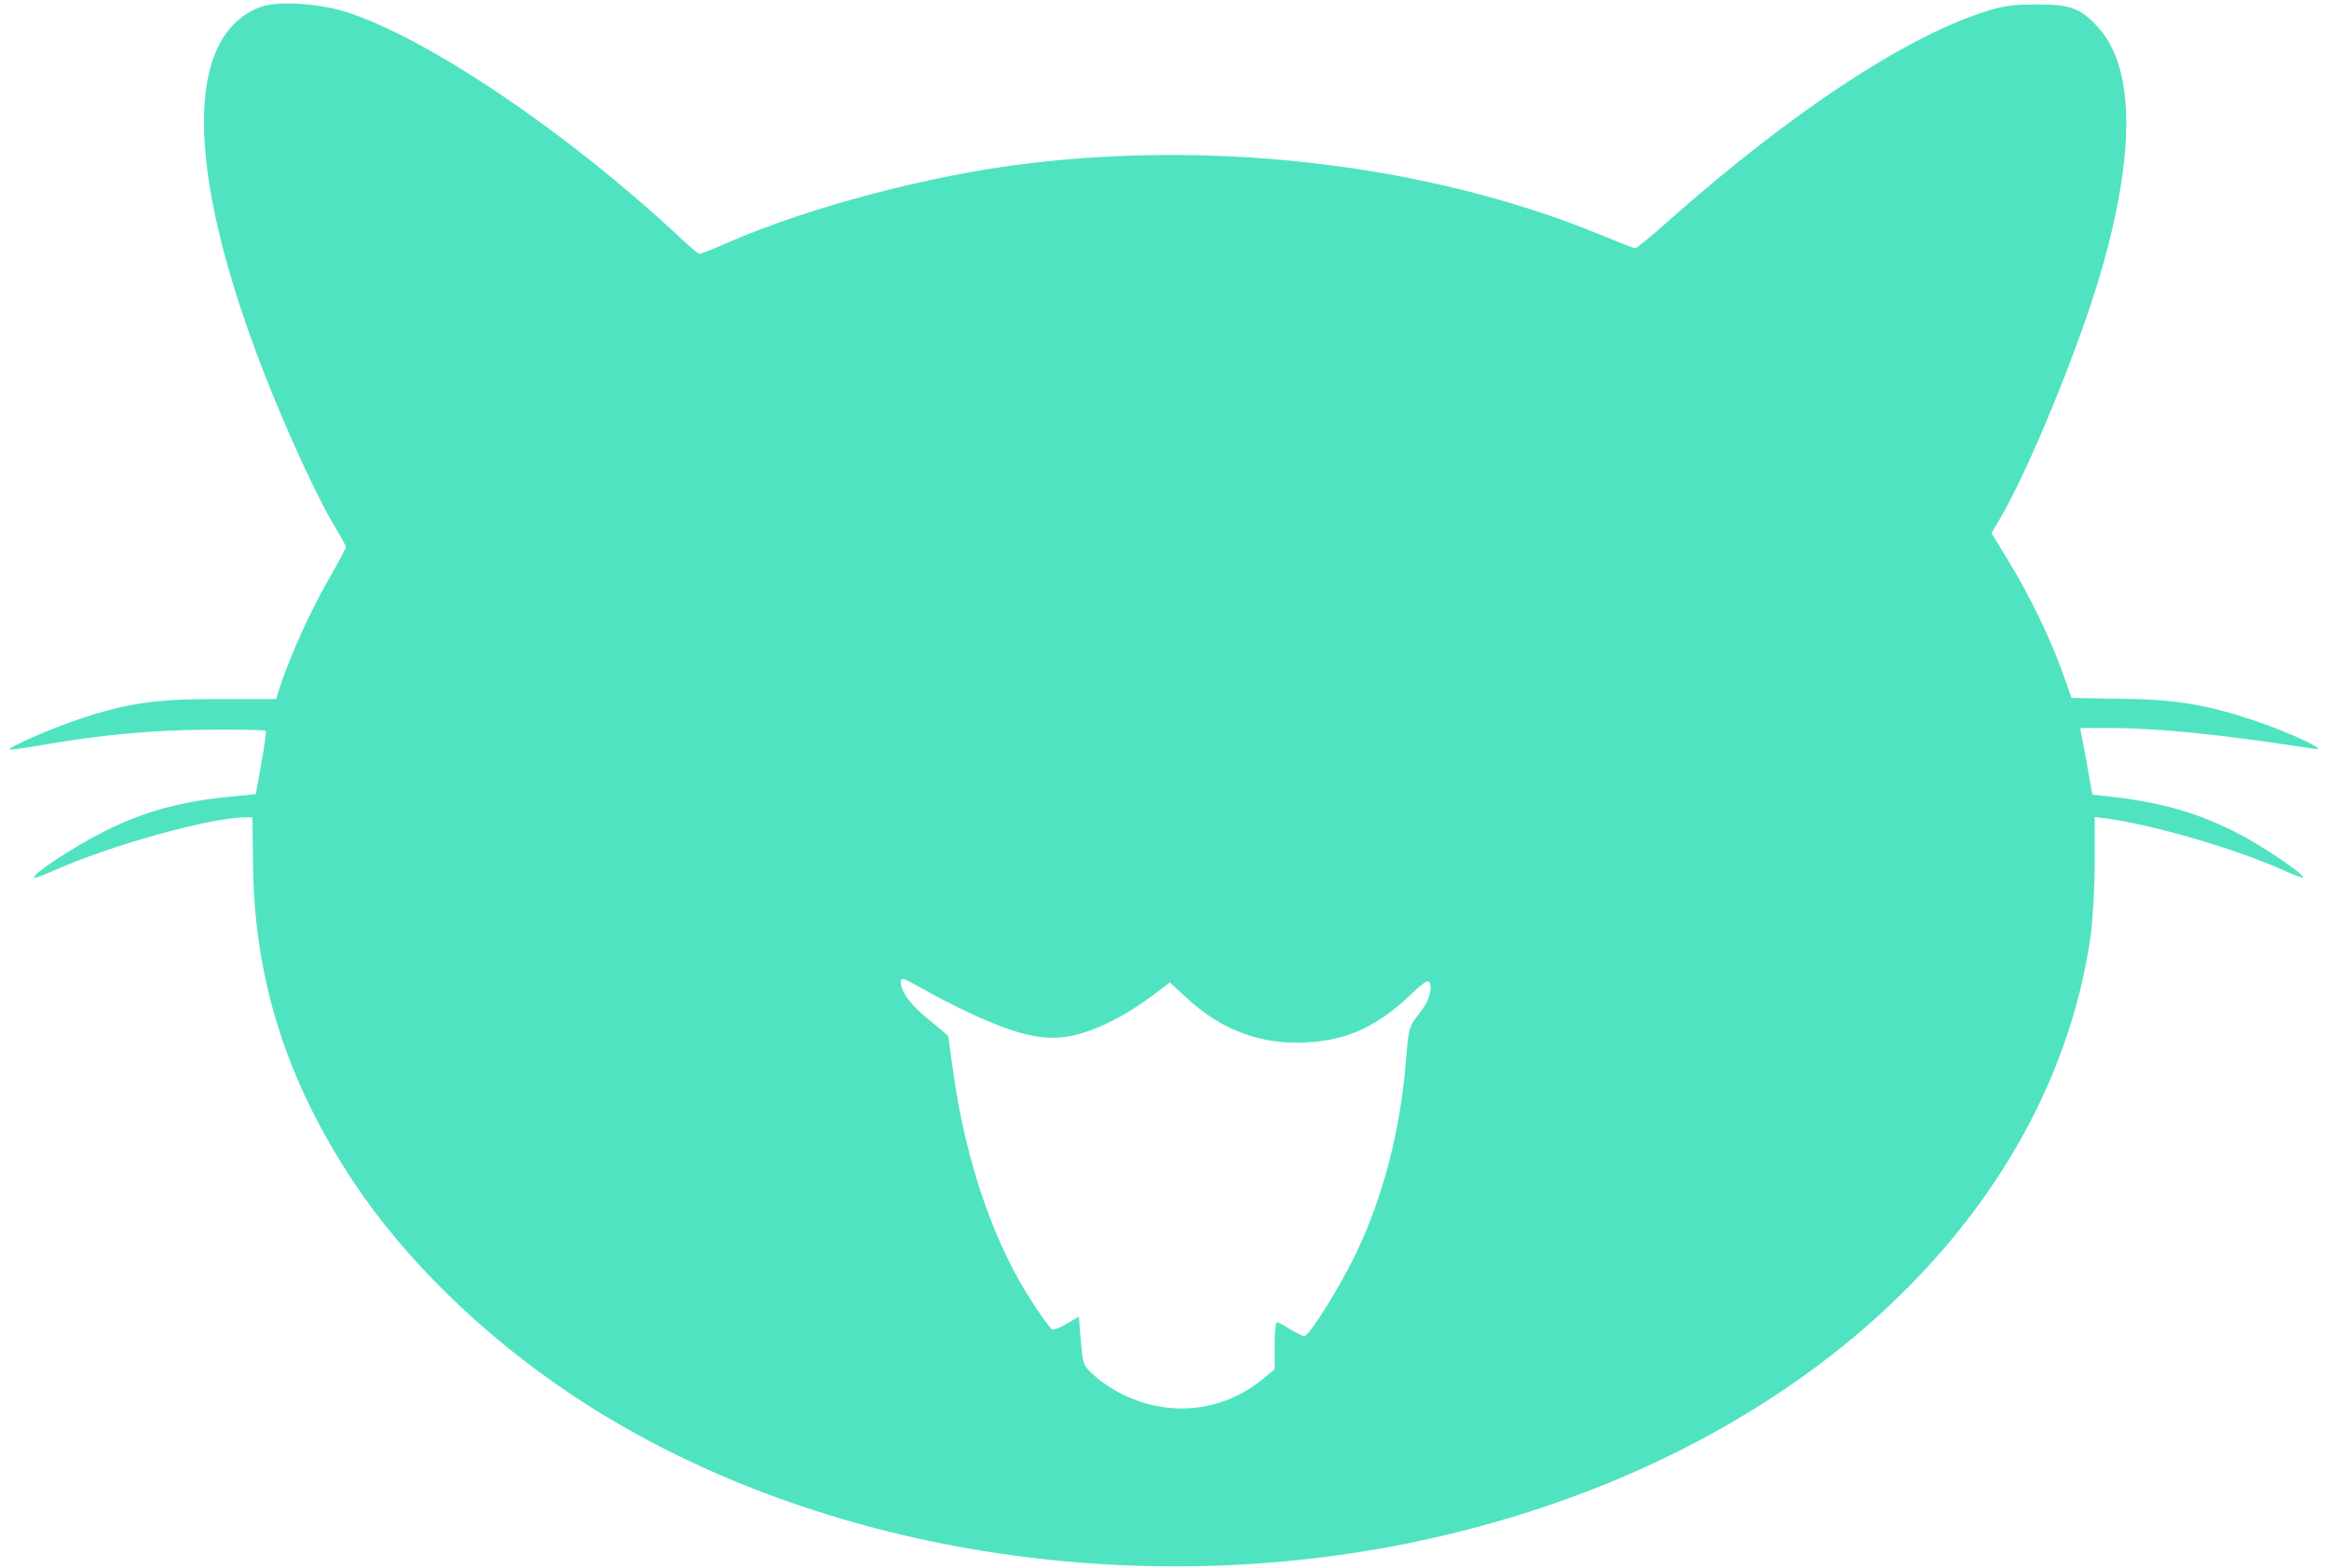
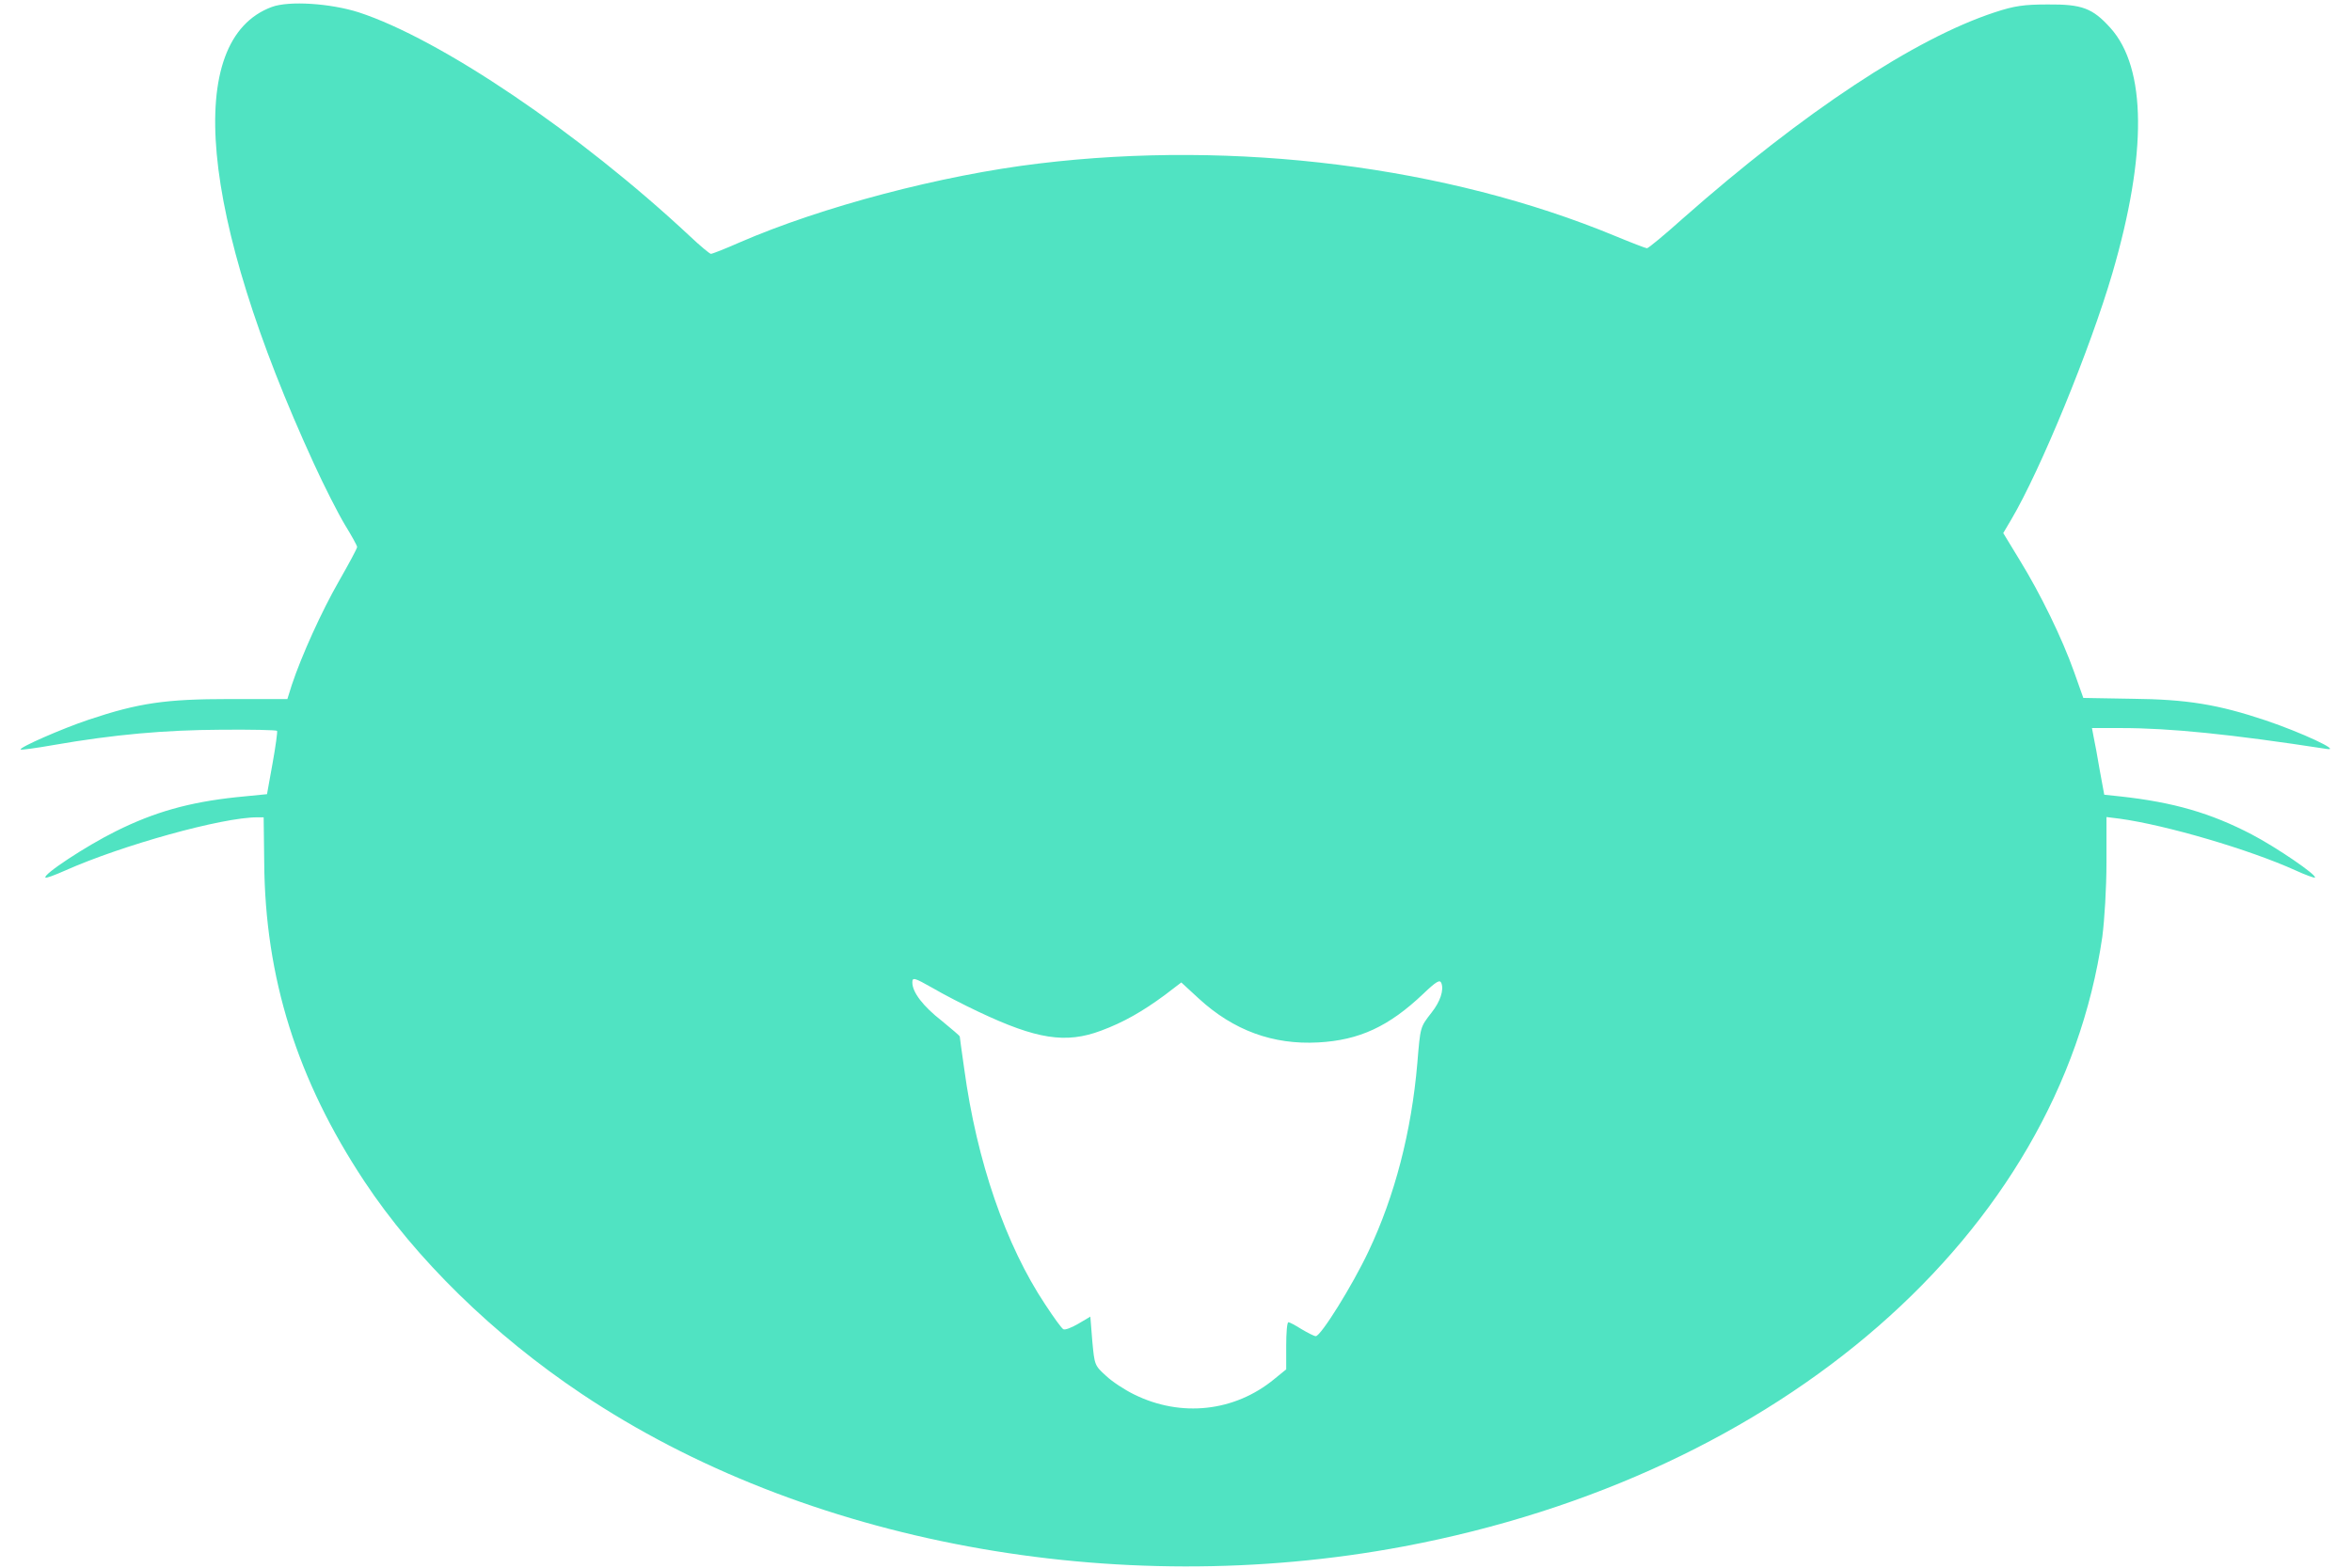
- <svg xmlns="http://www.w3.org/2000/svg" version="1.0" width="835pt" height="562pt" viewBox="0 0 835 562" preserveAspectRatio="xMidYMid meet" fill="#50E3C2">
+ <svg xmlns="http://www.w3.org/2000/svg" version="1.0" width="60px" height="40px" viewBox="0 0 835 562" preserveAspectRatio="xMidYMid meet" fill="#50E3C2">
  <g transform="translate(0,562) scale(0.1,-0.1)" stroke="none">
    <path d="M934 5595 c-317 -118 -259 -744 151 -1637 37 -81 87 -179 111 -219   24 -39 44 -75 44 -80 0 -5 -29 -59 -65 -122 -62 -108 -134 -267 -169 -372   l-16 -51 -208 0 c-228 0 -325 -14 -504 -74 -93 -31 -251 -100 -244 -107 2 -2   55 5 117 16 218 38 400 54 601 55 108 1 198 -1 201 -4 2 -3 -5 -55 -16 -116   l-20 -111 -111 -11 c-168 -18 -293 -53 -431 -122 -107 -53 -263 -156 -252   -166 2 -3 34 9 70 25 204 91 563 191 689 191 l23 0 2 -162 c3 -413 118 -779   359 -1143 184 -278 462 -550 779 -762 797 -534 1912 -741 2945 -547 1355 255   2350 1123 2505 2185 8 62 15 175 15 268 l0 162 48 -6 c167 -23 466 -111 629   -185 37 -17 68 -28 70 -26 9 8 -137 108 -227 155 -146 76 -279 115 -471 136   l-57 6 -16 87 c-8 48 -18 102 -22 120 l-6 32 105 0 c174 0 393 -22 737 -75 53   -8 -91 59 -218 102 -173 58 -284 76 -481 78 l-174 3 -33 93 c-43 121 -120 279   -195 401 l-59 97 29 49 c105 178 283 612 362 882 125 428 123 736 -7 880 -64   71 -102 85 -224 84 -86 0 -120 -5 -190 -28 -287 -94 -686 -358 -1117 -738 -67   -60 -125 -108 -130 -108 -4 0 -56 20 -114 44 -603 250 -1360 345 -2064 260   -351 -42 -779 -155 -1074 -283 -52 -23 -98 -41 -103 -41 -4 0 -38 28 -75 63   -397 371 -896 708 -1188 803 -101 32 -249 42 -311 19z m2533 -3602 c209 -99   313 -115 439 -68 81 30 149 69 229 128 l59 45 63 -58 c124 -114 266 -166 428   -157 147 8 253 57 377 175 46 44 59 51 64 38 10 -25 -4 -67 -35 -106 -41 -53   -40 -49 -51 -181 -21 -246 -81 -477 -175 -675 -58 -123 -171 -304 -189 -304   -6 0 -29 12 -51 25 -22 14 -43 25 -47 25 -5 0 -8 -38 -8 -84 l0 -85 -43 -35   c-142 -117 -334 -138 -502 -55 -33 16 -79 46 -101 67 -41 37 -41 39 -49 124   l-7 88 -44 -26 c-24 -14 -48 -23 -53 -19 -6 3 -35 43 -65 89 -141 212 -245   512 -290 844 -9 62 -16 114 -16 116 0 3 -29 27 -64 56 -68 53 -106 103 -106   138 0 19 6 18 73 -20 39 -23 113 -61 164 -85z" />
  </g>
</svg>
